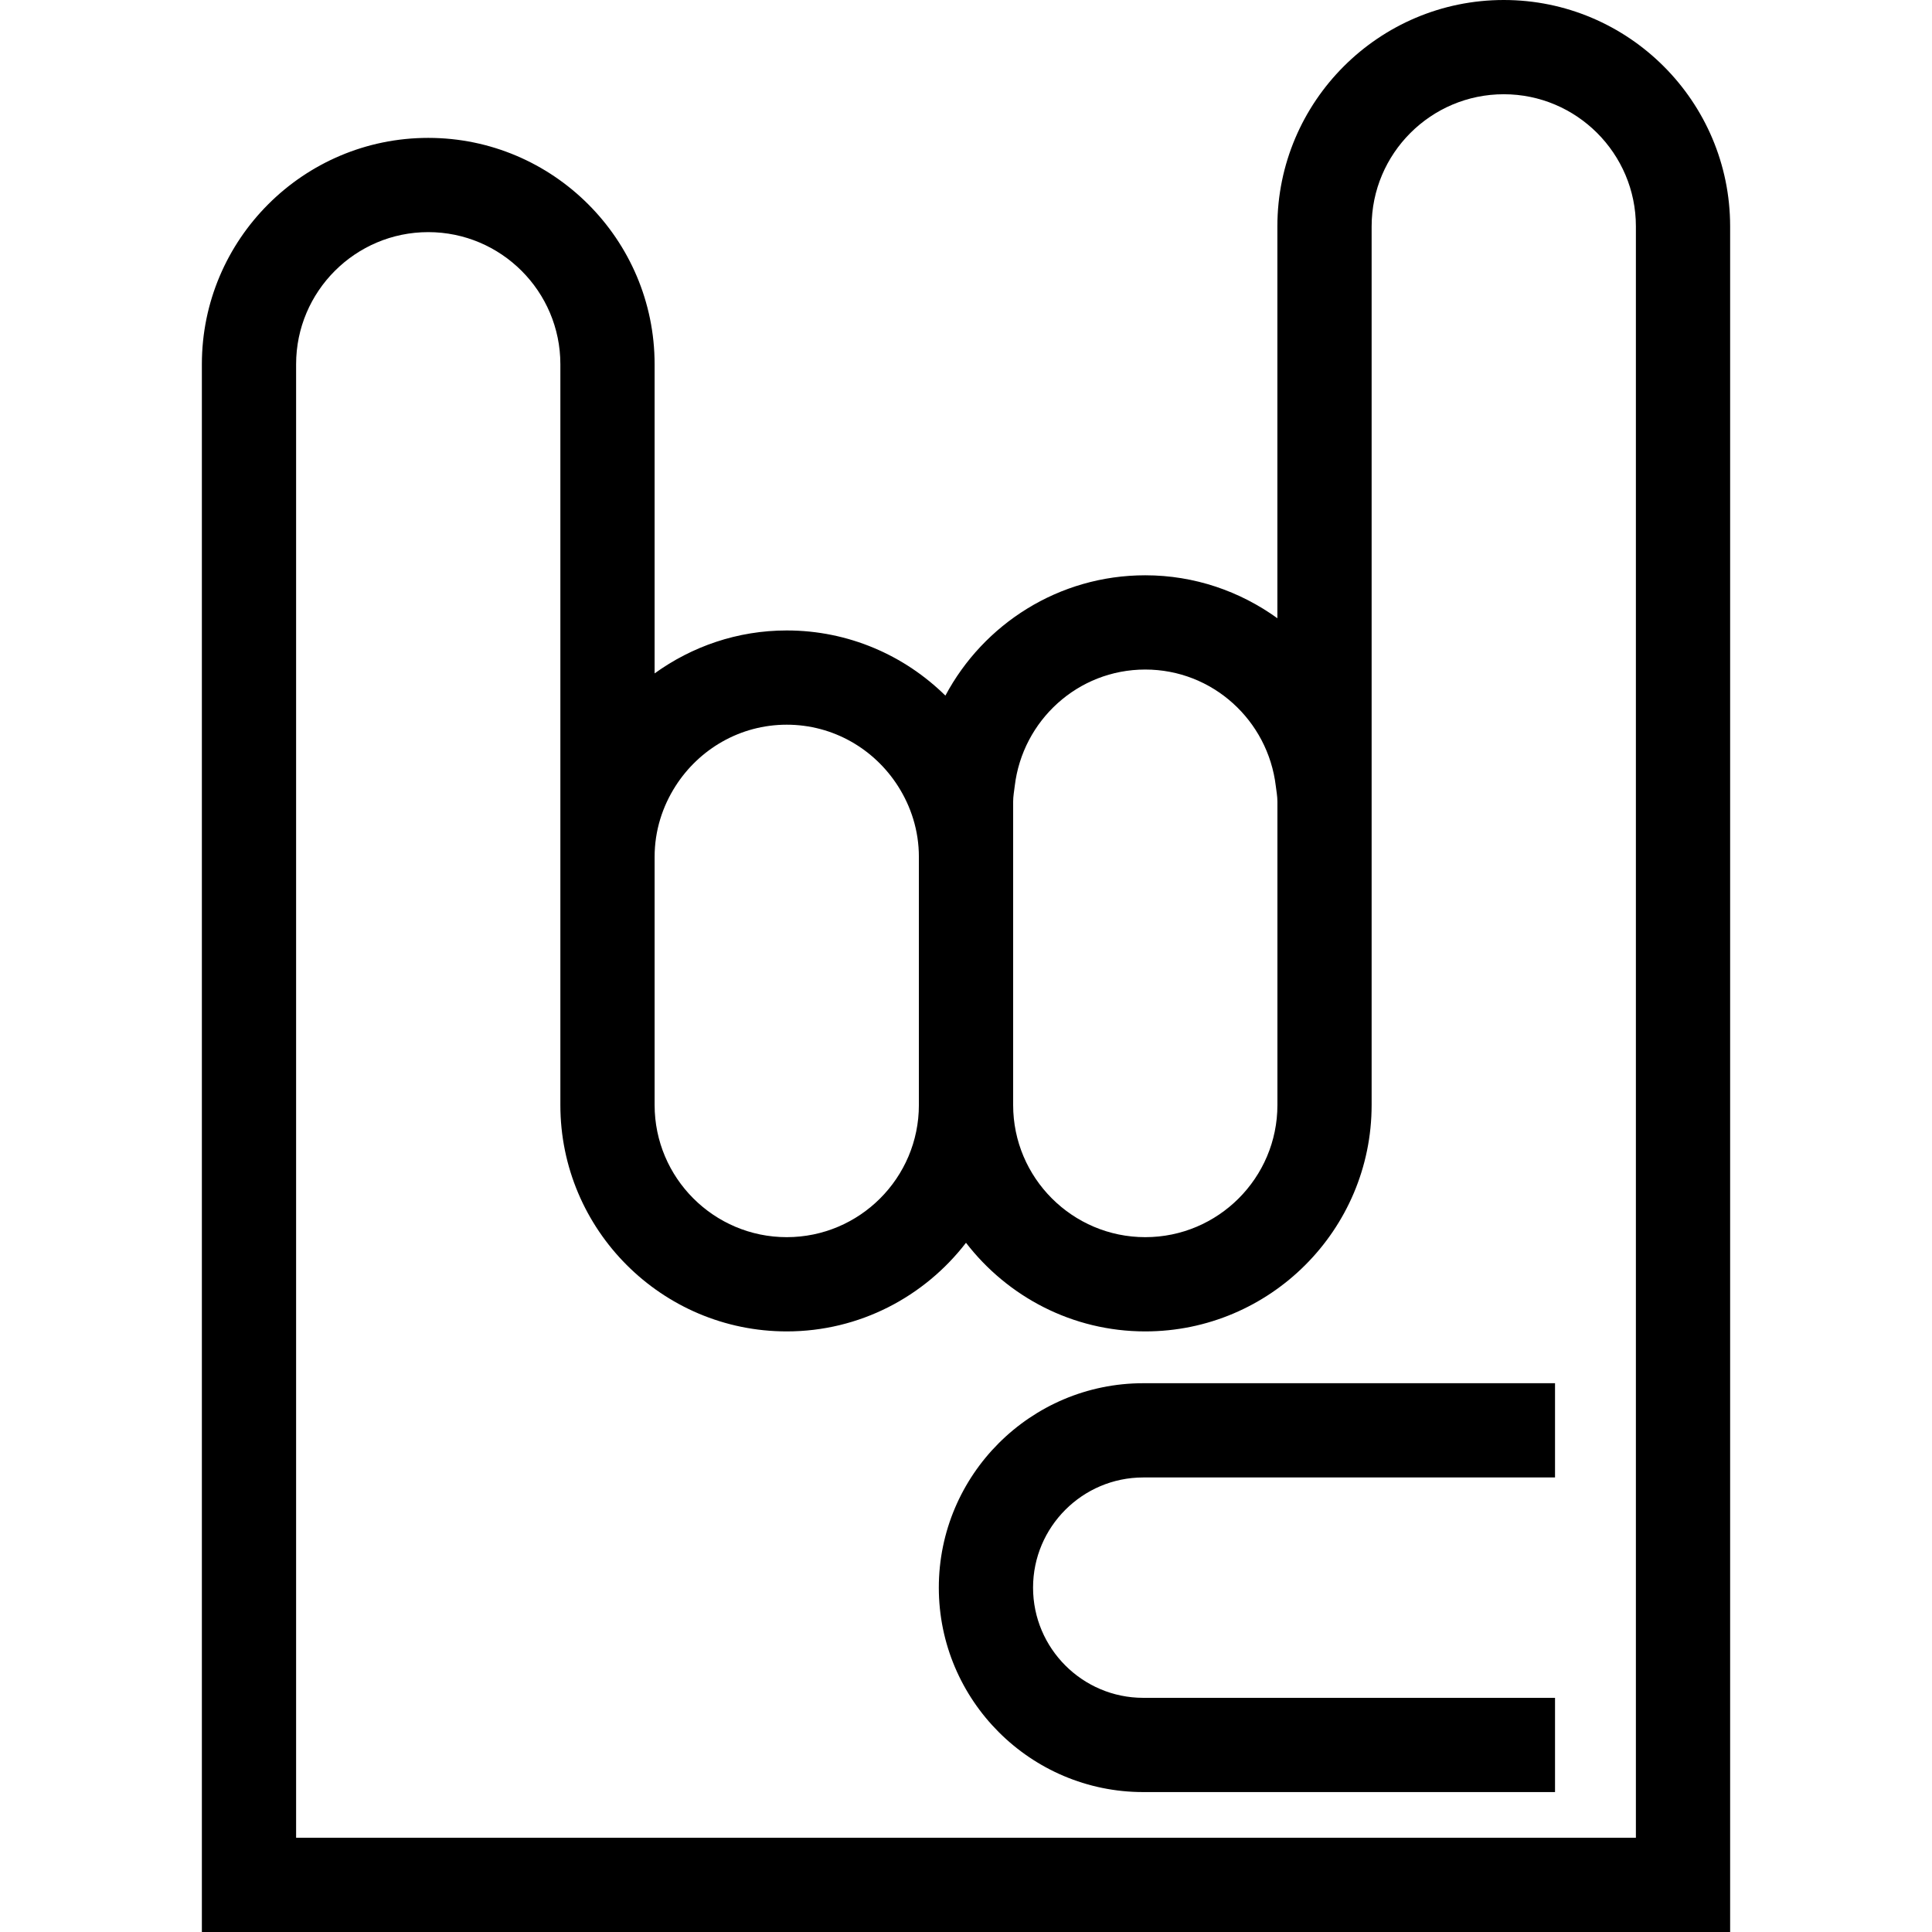
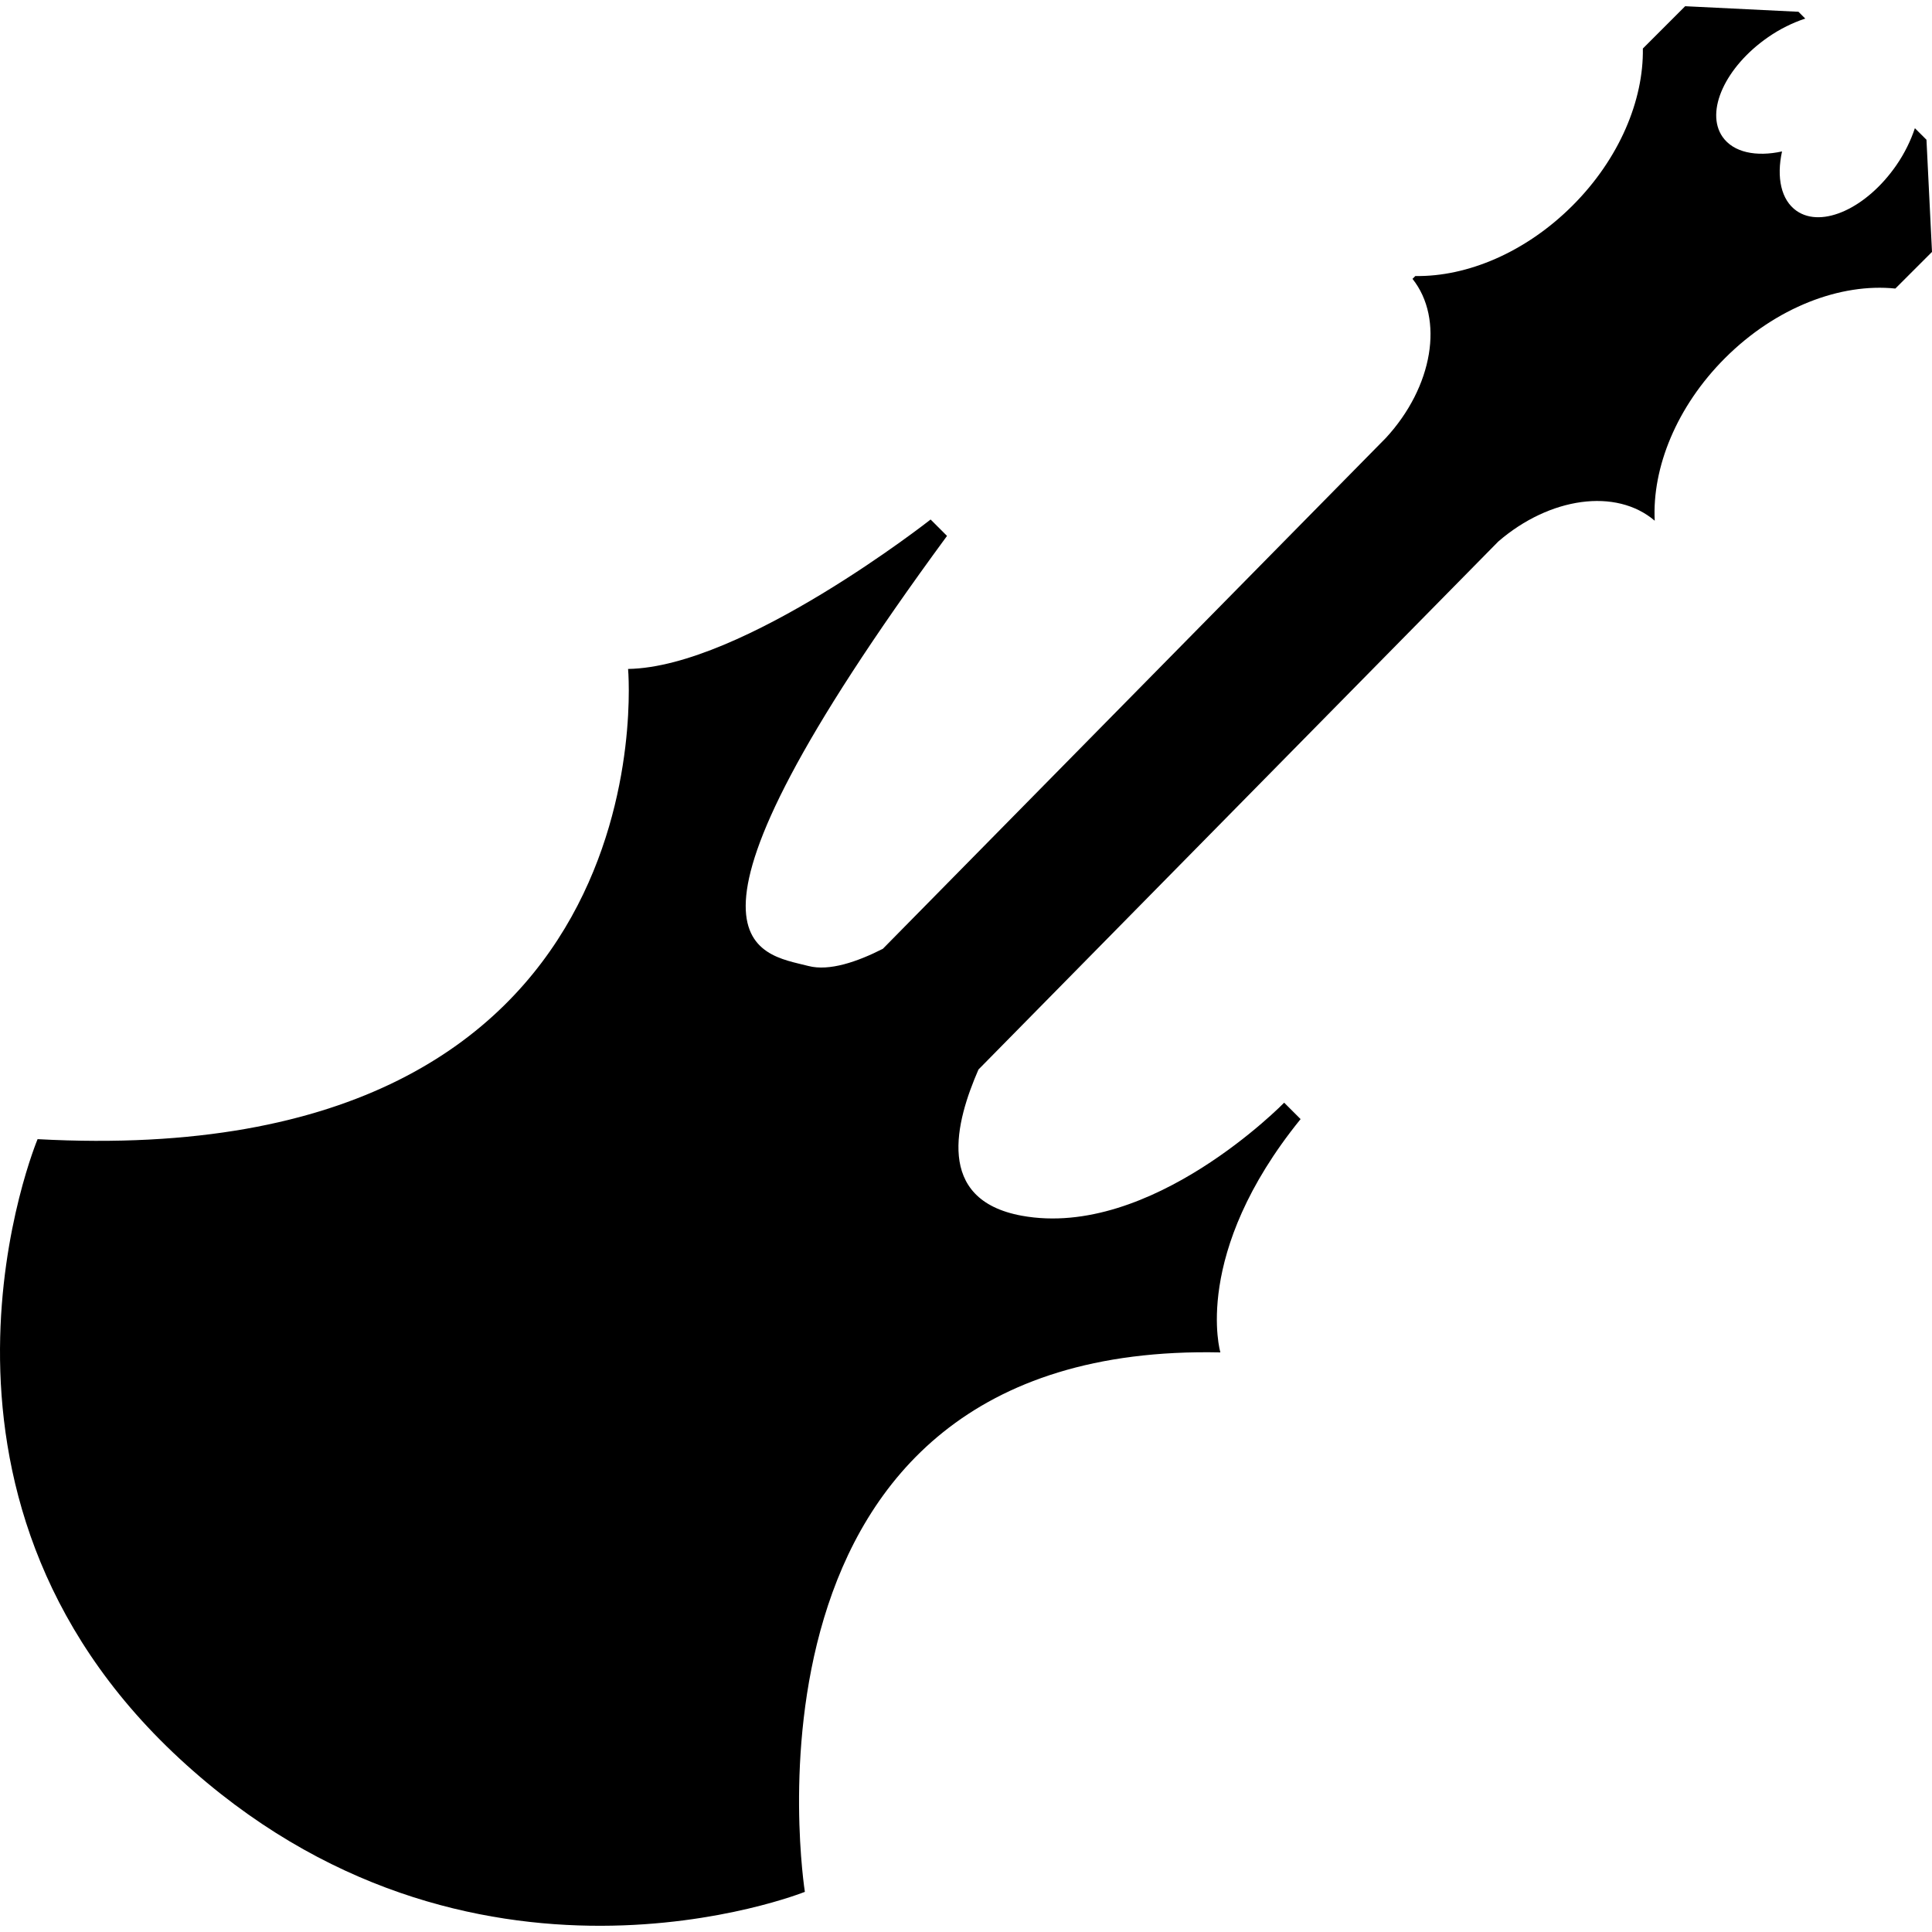
- <svg xmlns="http://www.w3.org/2000/svg" fill="#000000" version="1.1" id="Capa_1" width="800px" height="800px" viewBox="0 0 326.098 326.098" xml:space="preserve">
+ <svg xmlns="http://www.w3.org/2000/svg" fill="#000000" version="1.1" id="Capa_1" width="800px" height="800px" viewBox="0 0 481.677 481.678" xml:space="preserve">
  <g>
-     <path d="M72.282,23.273c-21.07,0-38.209,17.137-38.209,38.207v264.618h257.953V38.209C292.025,17.137,274.886,0,253.816,0   s-38.21,17.137-38.21,38.209v66.143c-6.286-4.539-13.97-7.25-22.302-7.25c-14.603,0-27.302,8.241-33.733,20.309   c-6.9-6.793-16.355-10.998-26.779-10.998c-8.329,0-16.018,2.711-22.302,7.249V61.487C110.491,40.415,93.349,23.273,72.282,23.273z    M132.793,122.32c7.892,0,14.794,4.143,18.761,10.341c2.216,3.461,3.542,7.549,3.542,11.961v3.946v37.947   c0,12.298-10.007,22.303-22.303,22.303c-12.295,0-22.302-10.005-22.302-22.303v-37.947v-3.946c0-4.412,1.325-8.5,3.542-11.961   C118,126.463,124.904,122.32,132.793,122.32z M193.305,113.01c11.387,0,20.707,8.611,22.033,19.651   c0.108,0.88,0.274,1.745,0.274,2.651v13.256v37.947c0,12.298-10.01,22.303-22.303,22.303s-22.302-10.005-22.302-22.303v-37.947   v-3.946v-9.31c0-0.906,0.166-1.771,0.27-2.651C172.598,121.621,181.918,113.01,193.305,113.01z M231.515,38.209   c0-12.295,10.004-22.302,22.302-22.302s22.302,10.007,22.302,22.302V310.19H49.979V61.479c0-12.295,10.007-22.299,22.302-22.299   c12.298,0,22.302,10.004,22.302,22.299v83.143v3.946v37.947c0,21.075,17.137,38.21,38.209,38.21   c12.319,0,23.263-5.888,30.256-14.96c6.991,9.072,17.938,14.96,30.256,14.96c21.07,0,38.21-17.135,38.21-38.21v-37.947v-13.256   V38.209z" />
-     <path d="M158.461,267.973c0,19.024,15.483,34.507,34.507,34.507h69.501v-7.953v-7.953h-69.501c-10.252,0-18.6-8.343-18.6-18.601   s8.348-18.595,18.6-18.595h69.501v-7.953v-7.954h-69.501C173.944,233.471,158.461,248.948,158.461,267.973z" />
+     <g>
+       <path d="M44.812,438.499c72.248,66.792,155.854,33.166,155.854,33.166S178.86,334.45,304.26,337.176    c0,0-7.273-24.534,19.998-58.168l-4.096-4.092c0,0-33.166,34.083-65.434,28.181c-21.78-3.987-16.417-23.492-10.782-36.447    l129.61-131.652c12.828-11.071,29.37-13.395,38.992-5.176c-0.673-13.187,5.414-28.427,17.524-40.541    c12.712-12.706,28.842-18.751,42.467-17.34l9.137-9.135l-1.378-27.966l-2.886-2.879c-1.026,3.078-2.545,6.233-4.652,9.279    c-7.39,10.654-18.507,15.733-24.83,11.343c-3.903-2.711-5.054-8.383-3.643-14.829c-6.448,1.406-12.119,0.26-14.836-3.643    c-4.384-6.328,0.697-17.444,11.349-24.832c3.042-2.112,6.2-3.625,9.273-4.652l-1.683-1.691l-28.253-1.386l-10.547,10.549    c0.204,12.868-5.843,27.475-17.549,39.174c-11.71,11.696-26.305,17.751-39.177,17.545l-0.705,0.705    c7.942,9.989,5.121,26.904-6.633,39.653L220.113,236.549c-6.344,3.228-13.337,5.642-18.542,4.292    c-12.269-3.178-40.892-4.544,34.534-107.229l-4.089-4.089c0,0-46.805,36.802-75.426,37.257c0,0,11.356,125.862-147.219,117.229    C9.378,284.009-27.432,371.712,44.812,438.499z" />
+     </g>
  </g>
</svg>
